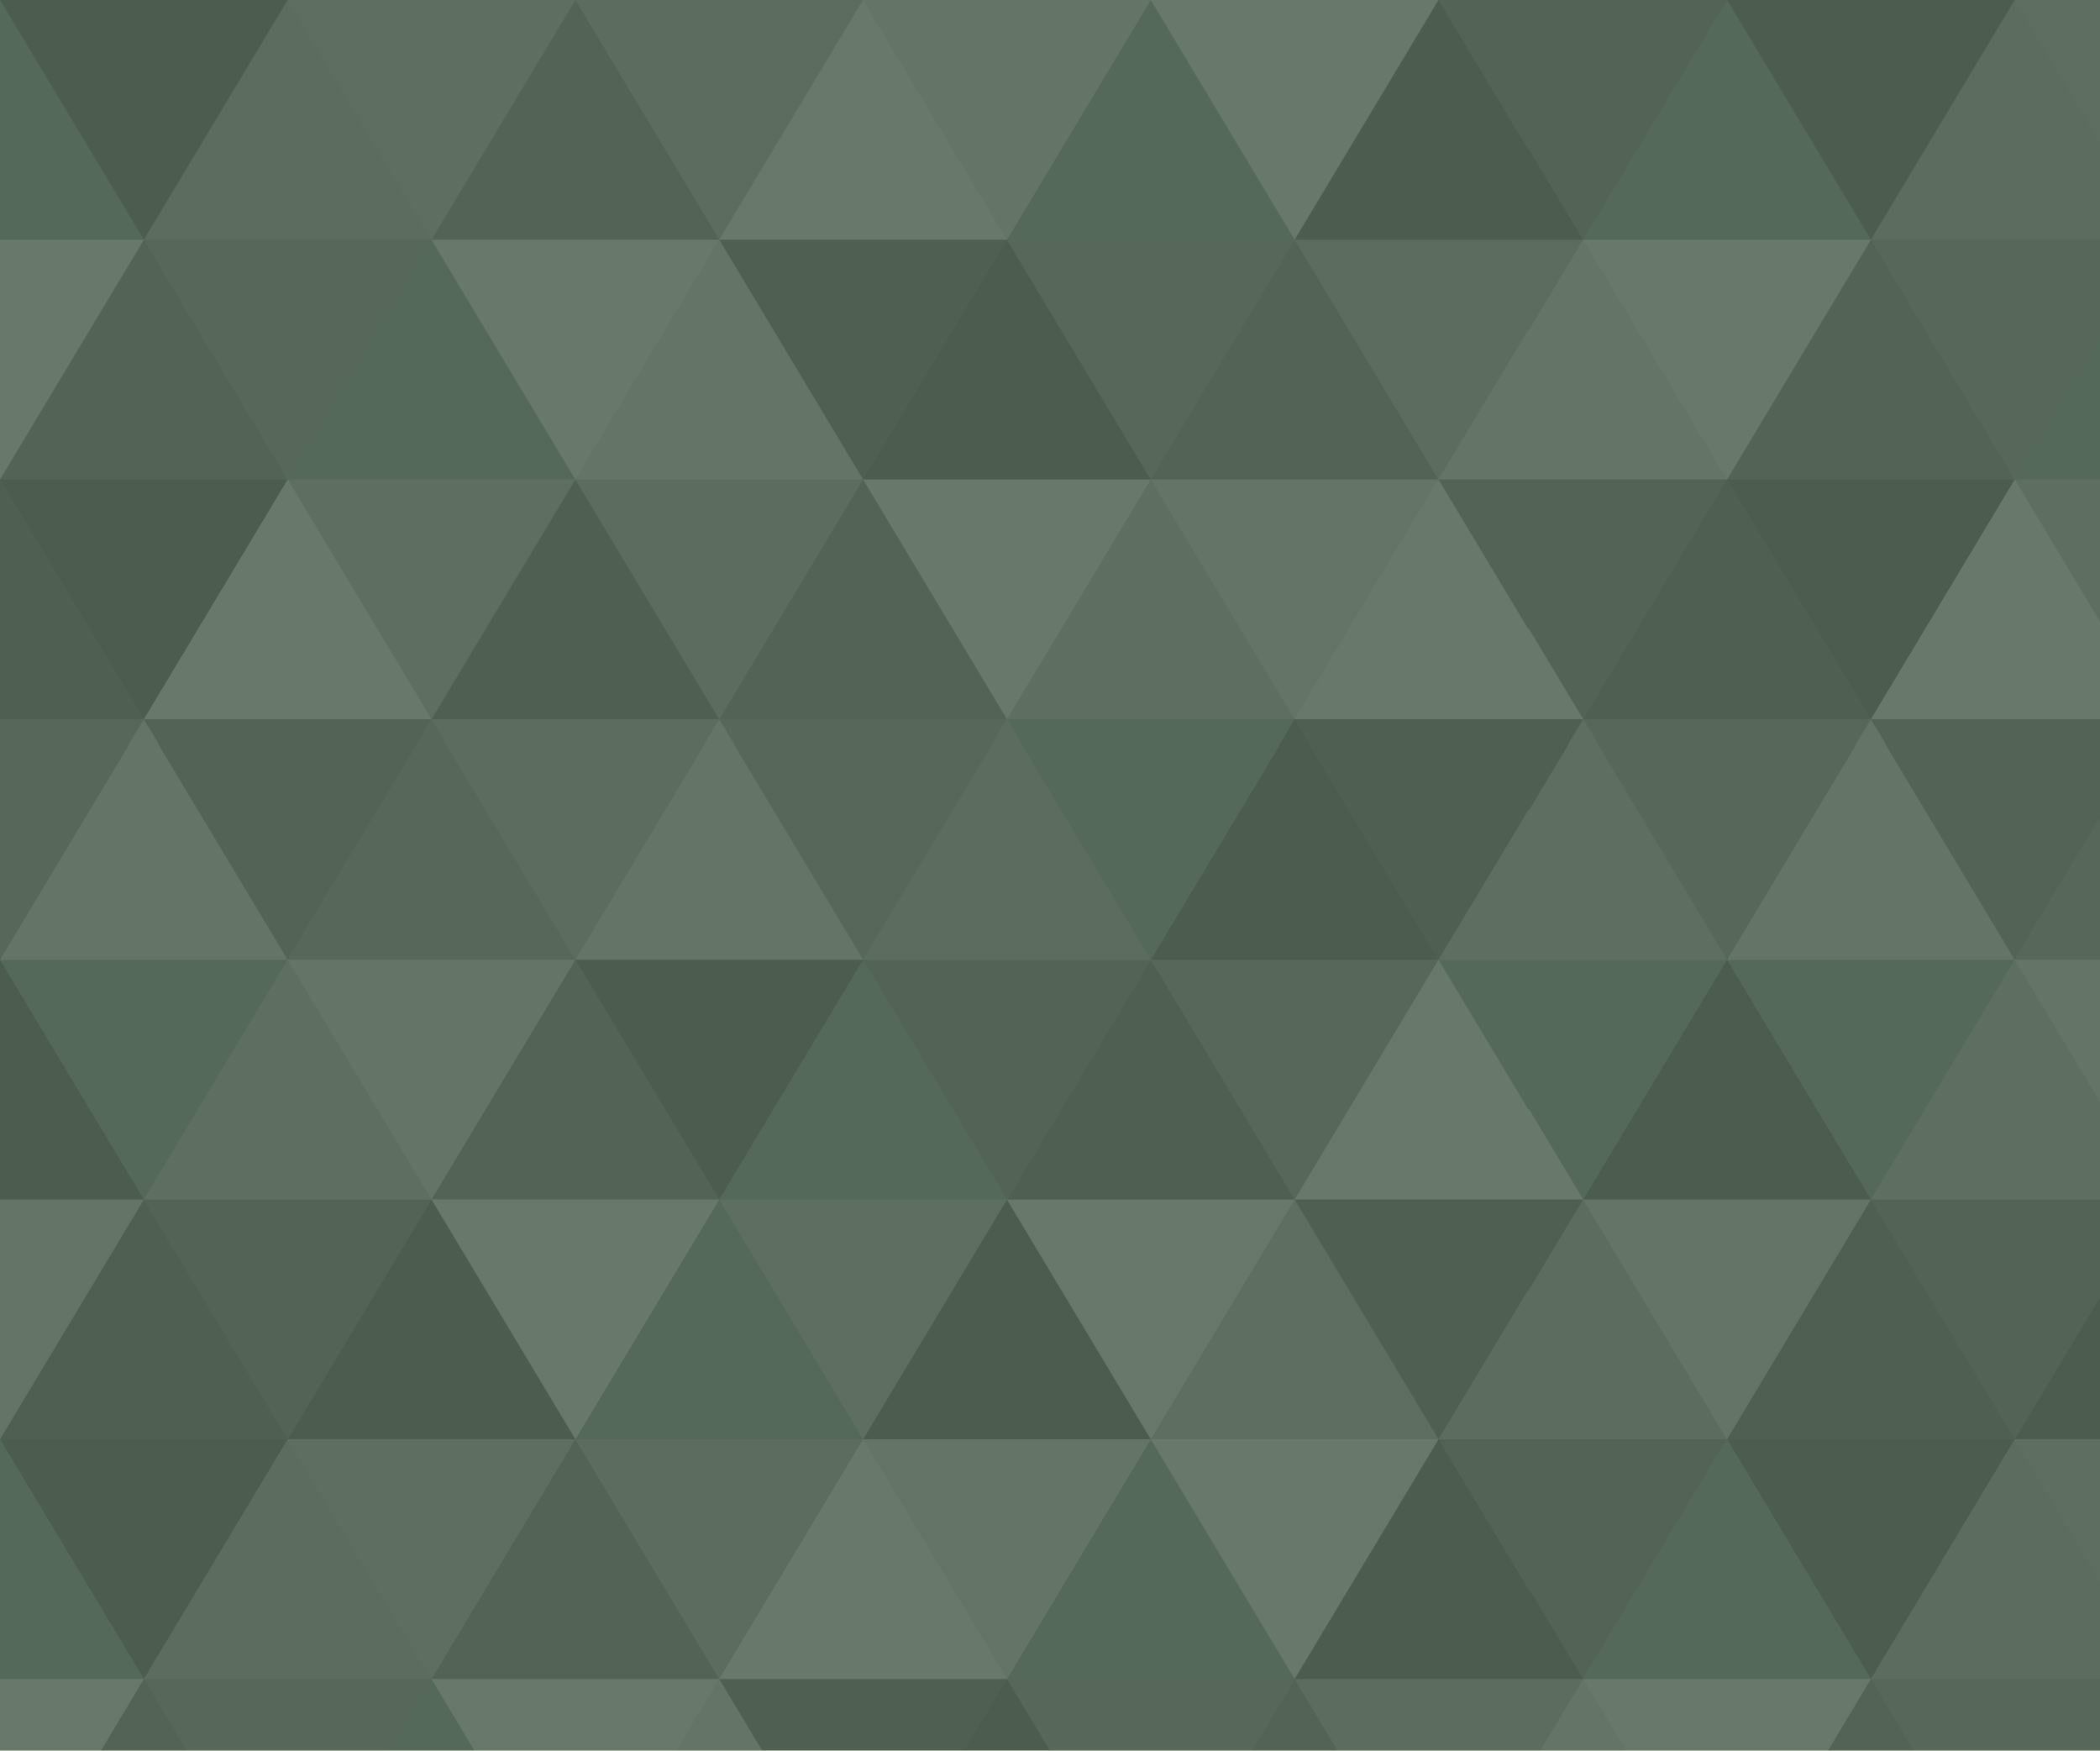
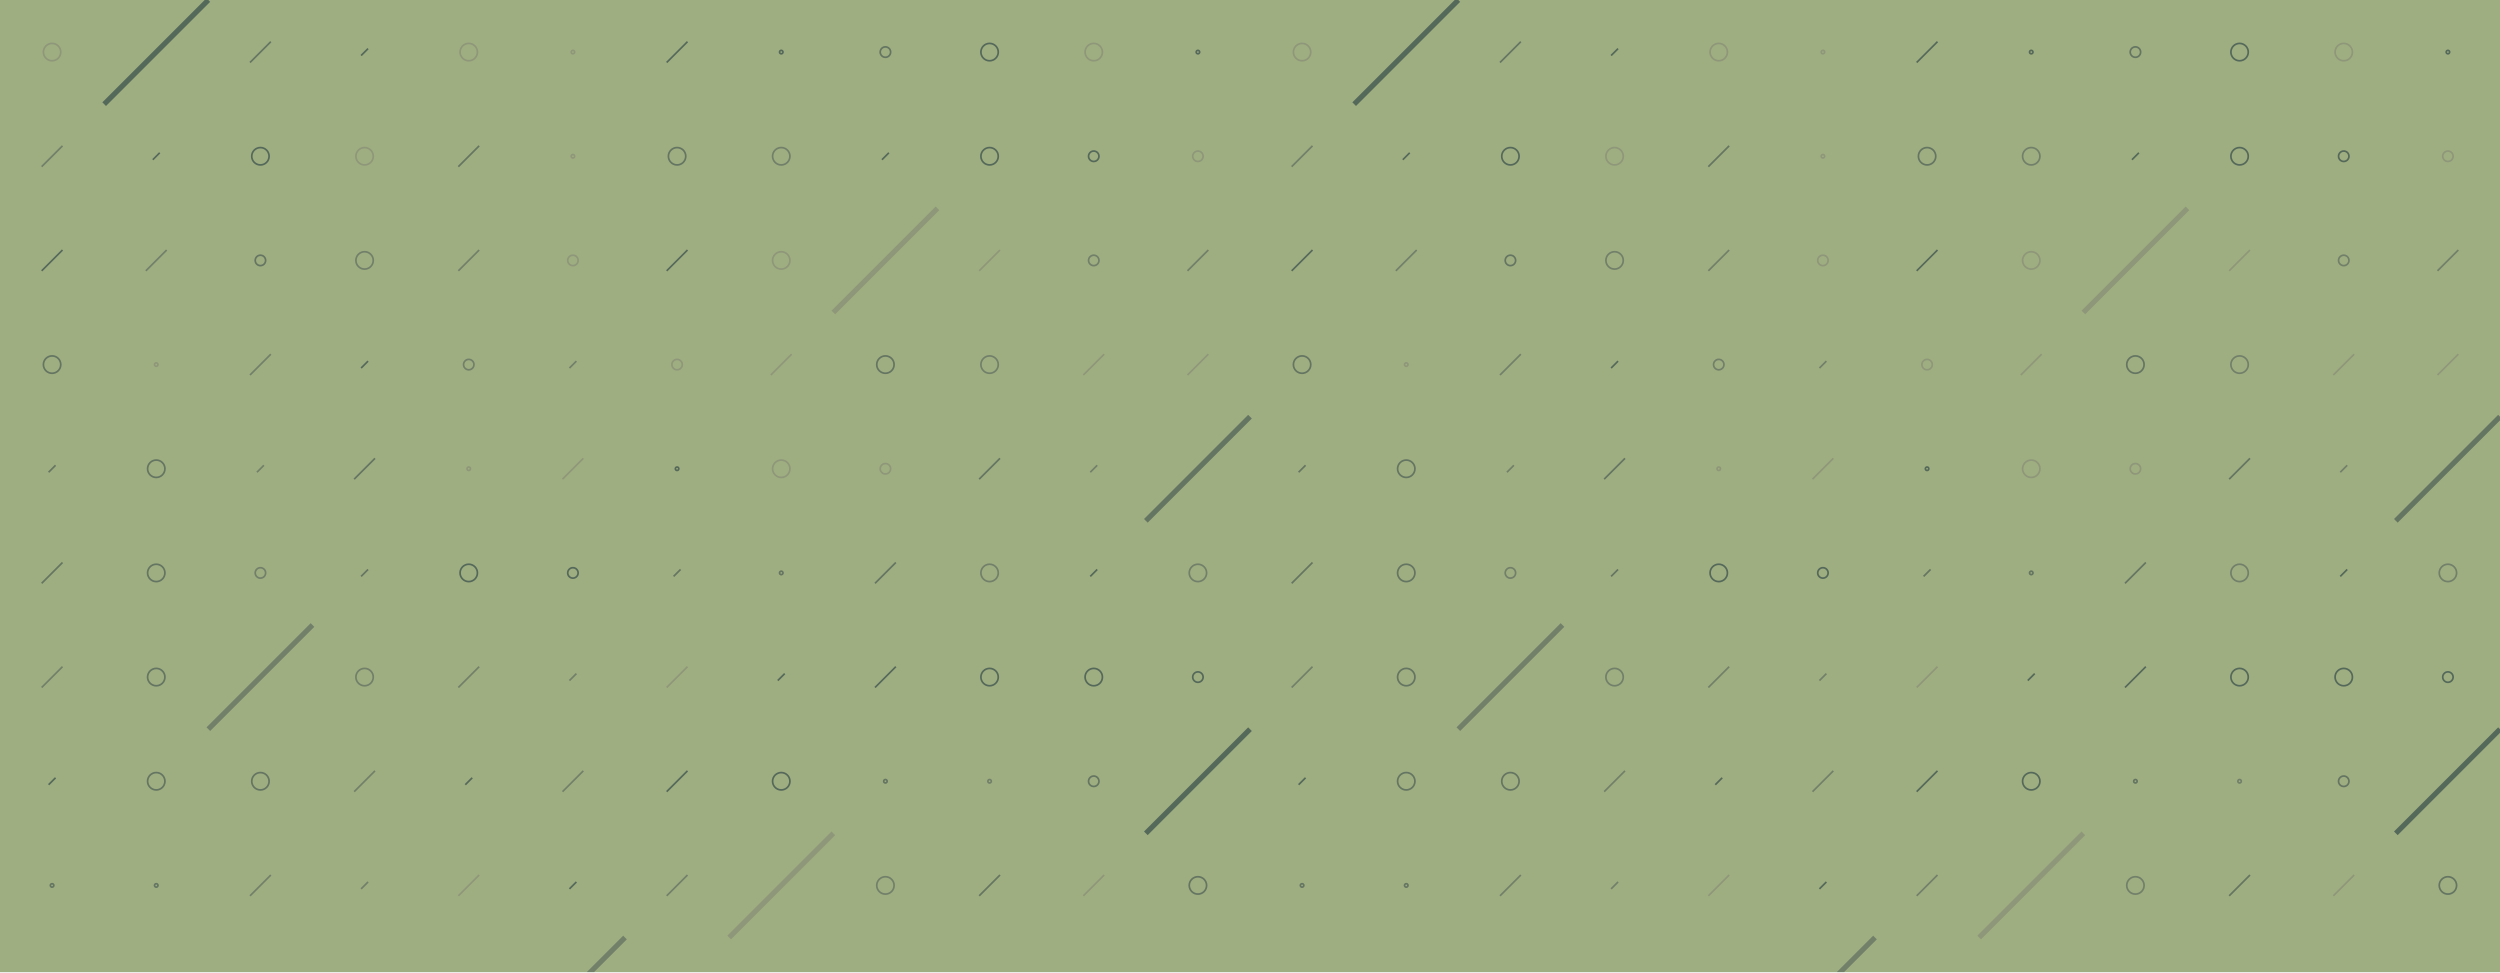
- <svg xmlns="http://www.w3.org/2000/svg" width="100%">
-   <rect fill="#9FAE81" width="540" height="450" />
+ <svg xmlns="http://www.w3.org/2000/svg" xmlns:xlink="http://www.w3.org/1999/xlink" version="1.1" width="1440" height="560" preserveAspectRatio="none" viewBox="0 0 1440 560">
+   <g mask="url(&quot;#SvgjsMask1164&quot;)" fill="none">
+     <rect width="1440" height="560" x="0" y="0" fill="rgba(159, 174, 129, 1)" />
+     <use xlink:href="#SvgjsSymbol1171" x="0" y="0" />
+     <use xlink:href="#SvgjsSymbol1171" x="720" y="0" />
+   </g>
  <defs>
-     <linearGradient id="a" gradientUnits="userSpaceOnUse" x1="0" x2="0" y1="0" y2="100%" gradientTransform="rotate(82,640,460)">
-       <stop offset="0" stop-color="#9FAE81" />
-       <stop offset="1" stop-color="#55695A" />
-     </linearGradient>
-     <pattern patternUnits="userSpaceOnUse" id="b" width="444" height="370" x="0" y="0" viewBox="0 0 1080 900">
-       <g fill-opacity="0.11">
-         <polygon fill="#444" points="90 150 0 300 180 300" />
-         <polygon points="90 150 180 0 0 0" />
-         <polygon fill="#AAA" points="270 150 360 0 180 0" />
-         <polygon fill="#DDD" points="450 150 360 300 540 300" />
-         <polygon fill="#999" points="450 150 540 0 360 0" />
-         <polygon points="630 150 540 300 720 300" />
-         <polygon fill="#DDD" points="630 150 720 0 540 0" />
-         <polygon fill="#444" points="810 150 720 300 900 300" />
-         <polygon fill="#FFF" points="810 150 900 0 720 0" />
-         <polygon fill="#DDD" points="990 150 900 300 1080 300" />
-         <polygon fill="#444" points="990 150 1080 0 900 0" />
-         <polygon fill="#DDD" points="90 450 0 600 180 600" />
-         <polygon points="90 450 180 300 0 300" />
-         <polygon fill="#666" points="270 450 180 600 360 600" />
-         <polygon fill="#AAA" points="270 450 360 300 180 300" />
-         <polygon fill="#DDD" points="450 450 360 600 540 600" />
-         <polygon fill="#999" points="450 450 540 300 360 300" />
-         <polygon fill="#999" points="630 450 540 600 720 600" />
-         <polygon fill="#FFF" points="630 450 720 300 540 300" />
-         <polygon points="810 450 720 600 900 600" />
-         <polygon fill="#DDD" points="810 450 900 300 720 300" />
-         <polygon fill="#AAA" points="990 450 900 600 1080 600" />
-         <polygon fill="#444" points="990 450 1080 300 900 300" />
-         <polygon fill="#222" points="90 750 0 900 180 900" />
-         <polygon points="270 750 180 900 360 900" />
-         <polygon fill="#DDD" points="270 750 360 600 180 600" />
-         <polygon points="450 750 540 600 360 600" />
-         <polygon points="630 750 540 900 720 900" />
-         <polygon fill="#444" points="630 750 720 600 540 600" />
-         <polygon fill="#AAA" points="810 750 720 900 900 900" />
-         <polygon fill="#666" points="810 750 900 600 720 600" />
-         <polygon fill="#999" points="990 750 900 900 1080 900" />
-         <polygon fill="#999" points="180 0 90 150 270 150" />
-         <polygon fill="#444" points="360 0 270 150 450 150" />
-         <polygon fill="#FFF" points="540 0 450 150 630 150" />
-         <polygon points="900 0 810 150 990 150" />
-         <polygon fill="#222" points="0 300 -90 450 90 450" />
-         <polygon fill="#FFF" points="0 300 90 150 -90 150" />
-         <polygon fill="#FFF" points="180 300 90 450 270 450" />
-         <polygon fill="#666" points="180 300 270 150 90 150" />
-         <polygon fill="#222" points="360 300 270 450 450 450" />
-         <polygon fill="#FFF" points="360 300 450 150 270 150" />
-         <polygon fill="#444" points="540 300 450 450 630 450" />
-         <polygon fill="#222" points="540 300 630 150 450 150" />
-         <polygon fill="#AAA" points="720 300 630 450 810 450" />
-         <polygon fill="#666" points="720 300 810 150 630 150" />
-         <polygon fill="#FFF" points="900 300 810 450 990 450" />
-         <polygon fill="#999" points="900 300 990 150 810 150" />
-         <polygon points="0 600 -90 750 90 750" />
-         <polygon fill="#666" points="0 600 90 450 -90 450" />
-         <polygon fill="#AAA" points="180 600 90 750 270 750" />
-         <polygon fill="#444" points="180 600 270 450 90 450" />
-         <polygon fill="#444" points="360 600 270 750 450 750" />
-         <polygon fill="#999" points="360 600 450 450 270 450" />
-         <polygon fill="#666" points="540 600 630 450 450 450" />
-         <polygon fill="#222" points="720 600 630 750 810 750" />
-         <polygon fill="#FFF" points="900 600 810 750 990 750" />
-         <polygon fill="#222" points="900 600 990 450 810 450" />
-         <polygon fill="#DDD" points="0 900 90 750 -90 750" />
-         <polygon fill="#444" points="180 900 270 750 90 750" />
-         <polygon fill="#FFF" points="360 900 450 750 270 750" />
-         <polygon fill="#AAA" points="540 900 630 750 450 750" />
-         <polygon fill="#FFF" points="720 900 810 750 630 750" />
-         <polygon fill="#222" points="900 900 990 750 810 750" />
-         <polygon fill="#222" points="1080 300 990 450 1170 450" />
-         <polygon fill="#FFF" points="1080 300 1170 150 990 150" />
-         <polygon points="1080 600 990 750 1170 750" />
-         <polygon fill="#666" points="1080 600 1170 450 990 450" />
-         <polygon fill="#DDD" points="1080 900 1170 750 990 750" />
-       </g>
-     </pattern>
+     <mask id="SvgjsMask1164">
+       <rect width="1440" height="560" fill="#ffffff" />
+     </mask>
+     <path d="M-1 0 a1 1 0 1 0 2 0 a1 1 0 1 0 -2 0z" id="SvgjsPath1168" />
+     <path d="M-3 0 a3 3 0 1 0 6 0 a3 3 0 1 0 -6 0z" id="SvgjsPath1170" />
+     <path d="M-5 0 a5 5 0 1 0 10 0 a5 5 0 1 0 -10 0z" id="SvgjsPath1165" />
+     <path d="M2 -2 L-2 2z" id="SvgjsPath1167" />
+     <path d="M6 -6 L-6 6z" id="SvgjsPath1166" />
+     <path d="M30 -30 L-30 30z" id="SvgjsPath1169" />
  </defs>
-   <rect x="0" y="0" fill="url(#a)" width="100%" height="100%" />
-   <rect x="0" y="0" fill="url(#b)" width="100%" height="100%" />
+   <symbol id="SvgjsSymbol1171">
+     <use xlink:href="#SvgjsPath1165" x="30" y="30" stroke="rgba(142, 151, 121, 1)" />
+     <use xlink:href="#SvgjsPath1166" x="30" y="90" stroke="rgba(114, 128, 106, 1)" />
+     <use xlink:href="#SvgjsPath1166" x="30" y="150" stroke="rgba(85, 105, 90, 1)" />
+     <use xlink:href="#SvgjsPath1165" x="30" y="210" stroke="rgba(100, 117, 98, 1)" />
+     <use xlink:href="#SvgjsPath1167" x="30" y="270" stroke="rgba(100, 117, 98, 1)" />
+     <use xlink:href="#SvgjsPath1166" x="30" y="330" stroke="rgba(100, 117, 98, 1)" />
+     <use xlink:href="#SvgjsPath1166" x="30" y="390" stroke="rgba(114, 128, 106, 1)" />
+     <use xlink:href="#SvgjsPath1167" x="30" y="450" stroke="rgba(85, 105, 90, 1)" />
+     <use xlink:href="#SvgjsPath1168" x="30" y="510" stroke="rgba(100, 117, 98, 1)" />
+     <use xlink:href="#SvgjsPath1167" x="30" y="570" stroke="rgba(85, 105, 90, 1)" />
+     <use xlink:href="#SvgjsPath1169" x="90" y="30" stroke="rgba(85, 105, 90, 1)" stroke-width="3" />
+     <use xlink:href="#SvgjsPath1167" x="90" y="90" stroke="rgba(85, 105, 90, 1)" />
+     <use xlink:href="#SvgjsPath1166" x="90" y="150" stroke="rgba(114, 128, 106, 1)" />
+     <use xlink:href="#SvgjsPath1168" x="90" y="210" stroke="rgba(142, 151, 121, 1)" />
+     <use xlink:href="#SvgjsPath1165" x="90" y="270" stroke="rgba(100, 117, 98, 1)" />
+     <use xlink:href="#SvgjsPath1165" x="90" y="330" stroke="rgba(100, 117, 98, 1)" />
+     <use xlink:href="#SvgjsPath1165" x="90" y="390" stroke="rgba(100, 117, 98, 1)" />
+     <use xlink:href="#SvgjsPath1165" x="90" y="450" stroke="rgba(100, 117, 98, 1)" />
+     <use xlink:href="#SvgjsPath1168" x="90" y="510" stroke="rgba(100, 117, 98, 1)" />
+     <use xlink:href="#SvgjsPath1166" x="90" y="570" stroke="rgba(85, 105, 90, 1)" />
+     <use xlink:href="#SvgjsPath1166" x="150" y="30" stroke="rgba(100, 117, 98, 1)" />
+     <use xlink:href="#SvgjsPath1165" x="150" y="90" stroke="rgba(85, 105, 90, 1)" />
+     <use xlink:href="#SvgjsPath1170" x="150" y="150" stroke="rgba(100, 117, 98, 1)" />
+     <use xlink:href="#SvgjsPath1166" x="150" y="210" stroke="rgba(114, 128, 106, 1)" />
+     <use xlink:href="#SvgjsPath1167" x="150" y="270" stroke="rgba(114, 128, 106, 1)" />
+     <use xlink:href="#SvgjsPath1170" x="150" y="330" stroke="rgba(114, 128, 106, 1)" />
+     <use xlink:href="#SvgjsPath1169" x="150" y="390" stroke="rgba(114, 128, 106, 1)" stroke-width="3" />
+     <use xlink:href="#SvgjsPath1165" x="150" y="450" stroke="rgba(100, 117, 98, 1)" />
+     <use xlink:href="#SvgjsPath1166" x="150" y="510" stroke="rgba(114, 128, 106, 1)" />
+     <use xlink:href="#SvgjsPath1170" x="150" y="570" stroke="rgba(142, 151, 121, 1)" />
+     <use xlink:href="#SvgjsPath1167" x="210" y="30" stroke="rgba(85, 105, 90, 1)" />
+     <use xlink:href="#SvgjsPath1165" x="210" y="90" stroke="rgba(142, 151, 121, 1)" />
+     <use xlink:href="#SvgjsPath1165" x="210" y="150" stroke="rgba(114, 128, 106, 1)" />
+     <use xlink:href="#SvgjsPath1167" x="210" y="210" stroke="rgba(85, 105, 90, 1)" />
+     <use xlink:href="#SvgjsPath1166" x="210" y="270" stroke="rgba(100, 117, 98, 1)" />
+     <use xlink:href="#SvgjsPath1167" x="210" y="330" stroke="rgba(100, 117, 98, 1)" />
+     <use xlink:href="#SvgjsPath1165" x="210" y="390" stroke="rgba(114, 128, 106, 1)" />
+     <use xlink:href="#SvgjsPath1166" x="210" y="450" stroke="rgba(114, 128, 106, 1)" />
+     <use xlink:href="#SvgjsPath1167" x="210" y="510" stroke="rgba(114, 128, 106, 1)" />
+     <use xlink:href="#SvgjsPath1167" x="210" y="570" stroke="rgba(100, 117, 98, 1)" />
+     <use xlink:href="#SvgjsPath1165" x="270" y="30" stroke="rgba(142, 151, 121, 1)" />
+     <use xlink:href="#SvgjsPath1166" x="270" y="90" stroke="rgba(100, 117, 98, 1)" />
+     <use xlink:href="#SvgjsPath1166" x="270" y="150" stroke="rgba(114, 128, 106, 1)" />
+     <use xlink:href="#SvgjsPath1170" x="270" y="210" stroke="rgba(114, 128, 106, 1)" />
+     <use xlink:href="#SvgjsPath1168" x="270" y="270" stroke="rgba(142, 151, 121, 1)" />
+     <use xlink:href="#SvgjsPath1165" x="270" y="330" stroke="rgba(85, 105, 90, 1)" />
+     <use xlink:href="#SvgjsPath1166" x="270" y="390" stroke="rgba(114, 128, 106, 1)" />
+     <use xlink:href="#SvgjsPath1167" x="270" y="450" stroke="rgba(85, 105, 90, 1)" />
+     <use xlink:href="#SvgjsPath1166" x="270" y="510" stroke="rgba(142, 151, 121, 1)" />
+     <use xlink:href="#SvgjsPath1165" x="270" y="570" stroke="rgba(85, 105, 90, 1)" />
+     <use xlink:href="#SvgjsPath1168" x="330" y="30" stroke="rgba(142, 151, 121, 1)" />
+     <use xlink:href="#SvgjsPath1168" x="330" y="90" stroke="rgba(142, 151, 121, 1)" />
+     <use xlink:href="#SvgjsPath1170" x="330" y="150" stroke="rgba(142, 151, 121, 1)" />
+     <use xlink:href="#SvgjsPath1167" x="330" y="210" stroke="rgba(114, 128, 106, 1)" />
+     <use xlink:href="#SvgjsPath1166" x="330" y="270" stroke="rgba(142, 151, 121, 1)" />
+     <use xlink:href="#SvgjsPath1170" x="330" y="330" stroke="rgba(85, 105, 90, 1)" />
+     <use xlink:href="#SvgjsPath1167" x="330" y="390" stroke="rgba(114, 128, 106, 1)" />
+     <use xlink:href="#SvgjsPath1166" x="330" y="450" stroke="rgba(114, 128, 106, 1)" />
+     <use xlink:href="#SvgjsPath1167" x="330" y="510" stroke="rgba(85, 105, 90, 1)" />
+     <use xlink:href="#SvgjsPath1169" x="330" y="570" stroke="rgba(114, 128, 106, 1)" stroke-width="3" />
+     <use xlink:href="#SvgjsPath1166" x="390" y="30" stroke="rgba(85, 105, 90, 1)" />
+     <use xlink:href="#SvgjsPath1165" x="390" y="90" stroke="rgba(100, 117, 98, 1)" />
+     <use xlink:href="#SvgjsPath1166" x="390" y="150" stroke="rgba(85, 105, 90, 1)" />
+     <use xlink:href="#SvgjsPath1170" x="390" y="210" stroke="rgba(142, 151, 121, 1)" />
+     <use xlink:href="#SvgjsPath1168" x="390" y="270" stroke="rgba(85, 105, 90, 1)" />
+     <use xlink:href="#SvgjsPath1167" x="390" y="330" stroke="rgba(100, 117, 98, 1)" />
+     <use xlink:href="#SvgjsPath1166" x="390" y="390" stroke="rgba(142, 151, 121, 1)" />
+     <use xlink:href="#SvgjsPath1166" x="390" y="450" stroke="rgba(85, 105, 90, 1)" />
+     <use xlink:href="#SvgjsPath1166" x="390" y="510" stroke="rgba(114, 128, 106, 1)" />
+     <use xlink:href="#SvgjsPath1165" x="390" y="570" stroke="rgba(142, 151, 121, 1)" />
+     <use xlink:href="#SvgjsPath1168" x="450" y="30" stroke="rgba(85, 105, 90, 1)" />
+     <use xlink:href="#SvgjsPath1165" x="450" y="90" stroke="rgba(114, 128, 106, 1)" />
+     <use xlink:href="#SvgjsPath1165" x="450" y="150" stroke="rgba(142, 151, 121, 1)" />
+     <use xlink:href="#SvgjsPath1166" x="450" y="210" stroke="rgba(142, 151, 121, 1)" />
+     <use xlink:href="#SvgjsPath1165" x="450" y="270" stroke="rgba(142, 151, 121, 1)" />
+     <use xlink:href="#SvgjsPath1168" x="450" y="330" stroke="rgba(100, 117, 98, 1)" />
+     <use xlink:href="#SvgjsPath1167" x="450" y="390" stroke="rgba(85, 105, 90, 1)" />
+     <use xlink:href="#SvgjsPath1165" x="450" y="450" stroke="rgba(85, 105, 90, 1)" />
+     <use xlink:href="#SvgjsPath1169" x="450" y="510" stroke="rgba(142, 151, 121, 1)" stroke-width="3" />
+     <use xlink:href="#SvgjsPath1168" x="450" y="570" stroke="rgba(114, 128, 106, 1)" />
+     <use xlink:href="#SvgjsPath1170" x="510" y="30" stroke="rgba(100, 117, 98, 1)" />
+     <use xlink:href="#SvgjsPath1167" x="510" y="90" stroke="rgba(85, 105, 90, 1)" />
+     <use xlink:href="#SvgjsPath1169" x="510" y="150" stroke="rgba(142, 151, 121, 1)" stroke-width="3" />
+     <use xlink:href="#SvgjsPath1165" x="510" y="210" stroke="rgba(100, 117, 98, 1)" />
+     <use xlink:href="#SvgjsPath1170" x="510" y="270" stroke="rgba(142, 151, 121, 1)" />
+     <use xlink:href="#SvgjsPath1166" x="510" y="330" stroke="rgba(100, 117, 98, 1)" />
+     <use xlink:href="#SvgjsPath1166" x="510" y="390" stroke="rgba(85, 105, 90, 1)" />
+     <use xlink:href="#SvgjsPath1168" x="510" y="450" stroke="rgba(100, 117, 98, 1)" />
+     <use xlink:href="#SvgjsPath1165" x="510" y="510" stroke="rgba(114, 128, 106, 1)" />
+     <use xlink:href="#SvgjsPath1165" x="510" y="570" stroke="rgba(85, 105, 90, 1)" />
+     <use xlink:href="#SvgjsPath1165" x="570" y="30" stroke="rgba(85, 105, 90, 1)" />
+     <use xlink:href="#SvgjsPath1165" x="570" y="90" stroke="rgba(85, 105, 90, 1)" />
+     <use xlink:href="#SvgjsPath1166" x="570" y="150" stroke="rgba(142, 151, 121, 1)" />
+     <use xlink:href="#SvgjsPath1165" x="570" y="210" stroke="rgba(114, 128, 106, 1)" />
+     <use xlink:href="#SvgjsPath1166" x="570" y="270" stroke="rgba(100, 117, 98, 1)" />
+     <use xlink:href="#SvgjsPath1165" x="570" y="330" stroke="rgba(114, 128, 106, 1)" />
+     <use xlink:href="#SvgjsPath1165" x="570" y="390" stroke="rgba(85, 105, 90, 1)" />
+     <use xlink:href="#SvgjsPath1168" x="570" y="450" stroke="rgba(114, 128, 106, 1)" />
+     <use xlink:href="#SvgjsPath1166" x="570" y="510" stroke="rgba(100, 117, 98, 1)" />
+     <use xlink:href="#SvgjsPath1165" x="570" y="570" stroke="rgba(114, 128, 106, 1)" />
+     <use xlink:href="#SvgjsPath1165" x="630" y="30" stroke="rgba(142, 151, 121, 1)" />
+     <use xlink:href="#SvgjsPath1170" x="630" y="90" stroke="rgba(85, 105, 90, 1)" />
+     <use xlink:href="#SvgjsPath1170" x="630" y="150" stroke="rgba(114, 128, 106, 1)" />
+     <use xlink:href="#SvgjsPath1166" x="630" y="210" stroke="rgba(142, 151, 121, 1)" />
+     <use xlink:href="#SvgjsPath1167" x="630" y="270" stroke="rgba(114, 128, 106, 1)" />
+     <use xlink:href="#SvgjsPath1167" x="630" y="330" stroke="rgba(85, 105, 90, 1)" />
+     <use xlink:href="#SvgjsPath1165" x="630" y="390" stroke="rgba(85, 105, 90, 1)" />
+     <use xlink:href="#SvgjsPath1170" x="630" y="450" stroke="rgba(100, 117, 98, 1)" />
+     <use xlink:href="#SvgjsPath1166" x="630" y="510" stroke="rgba(142, 151, 121, 1)" />
+     <use xlink:href="#SvgjsPath1165" x="630" y="570" stroke="rgba(100, 117, 98, 1)" />
+     <use xlink:href="#SvgjsPath1168" x="690" y="30" stroke="rgba(85, 105, 90, 1)" />
+     <use xlink:href="#SvgjsPath1170" x="690" y="90" stroke="rgba(142, 151, 121, 1)" />
+     <use xlink:href="#SvgjsPath1166" x="690" y="150" stroke="rgba(114, 128, 106, 1)" />
+     <use xlink:href="#SvgjsPath1166" x="690" y="210" stroke="rgba(142, 151, 121, 1)" />
+     <use xlink:href="#SvgjsPath1169" x="690" y="270" stroke="rgba(100, 117, 98, 1)" stroke-width="3" />
+     <use xlink:href="#SvgjsPath1165" x="690" y="330" stroke="rgba(114, 128, 106, 1)" />
+     <use xlink:href="#SvgjsPath1170" x="690" y="390" stroke="rgba(85, 105, 90, 1)" />
+     <use xlink:href="#SvgjsPath1169" x="690" y="450" stroke="rgba(85, 105, 90, 1)" stroke-width="3" />
+     <use xlink:href="#SvgjsPath1165" x="690" y="510" stroke="rgba(100, 117, 98, 1)" />
+     <use xlink:href="#SvgjsPath1166" x="690" y="570" stroke="rgba(114, 128, 106, 1)" />
+   </symbol>
</svg>
